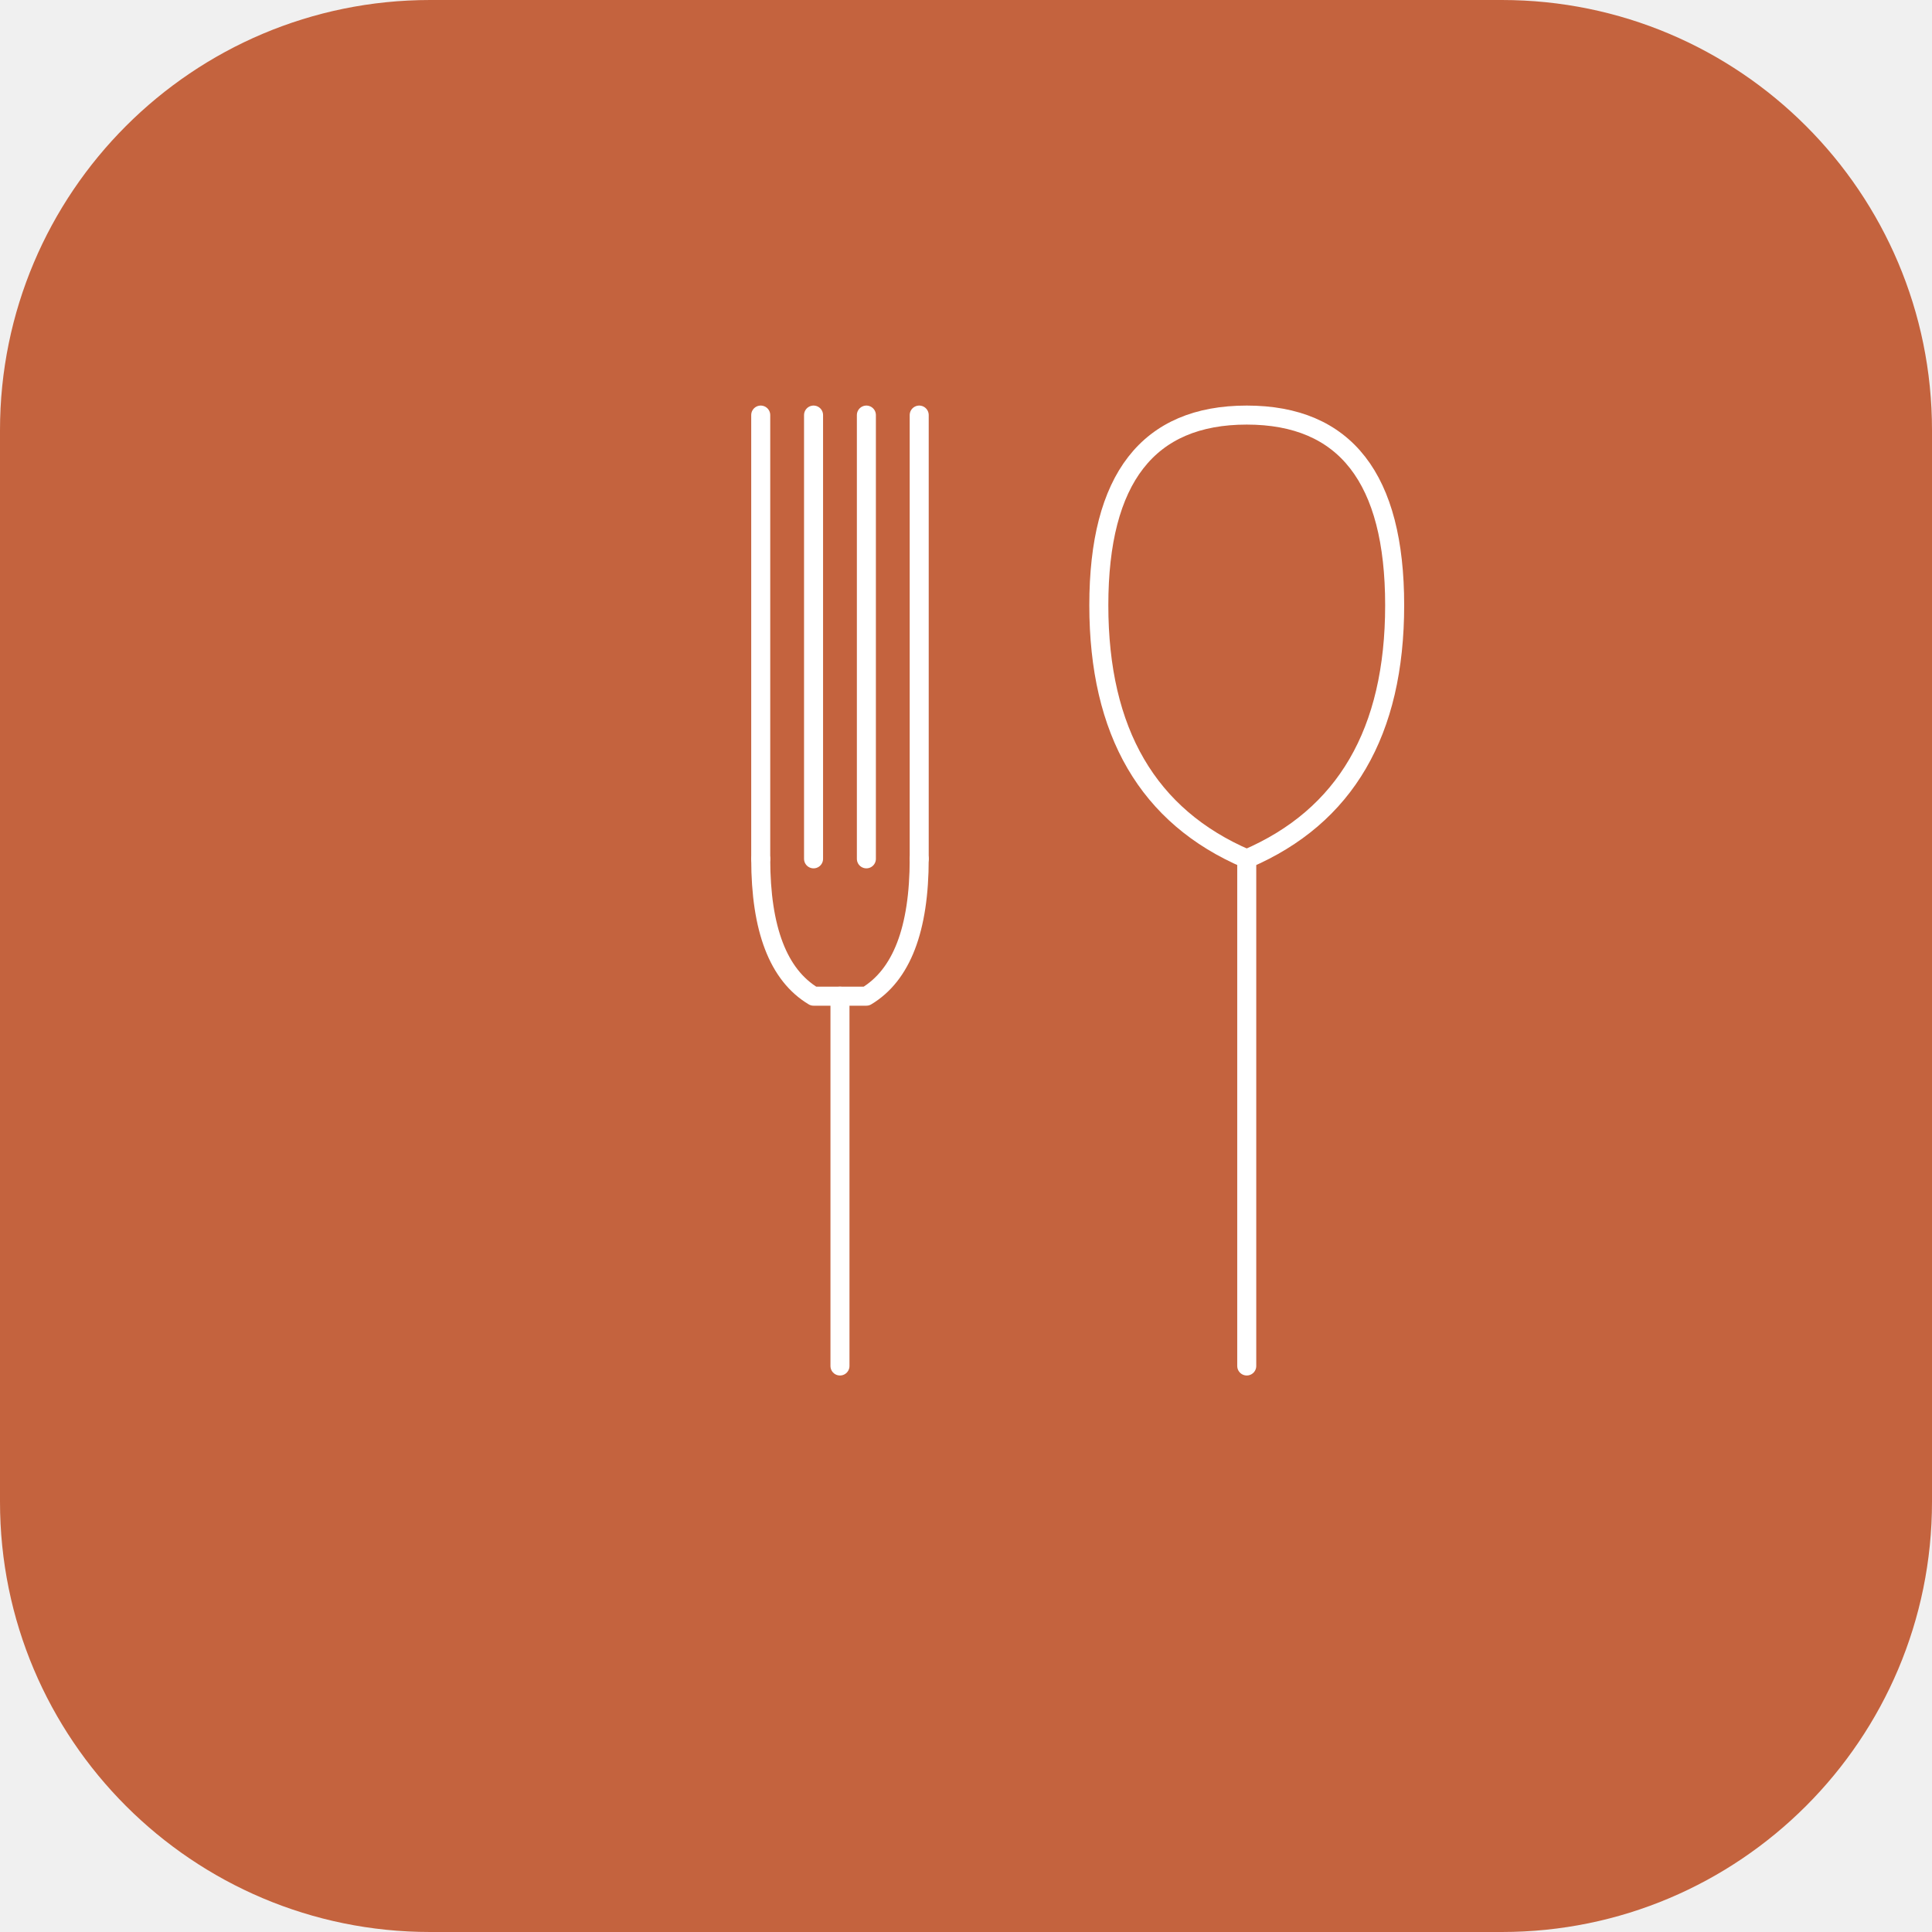
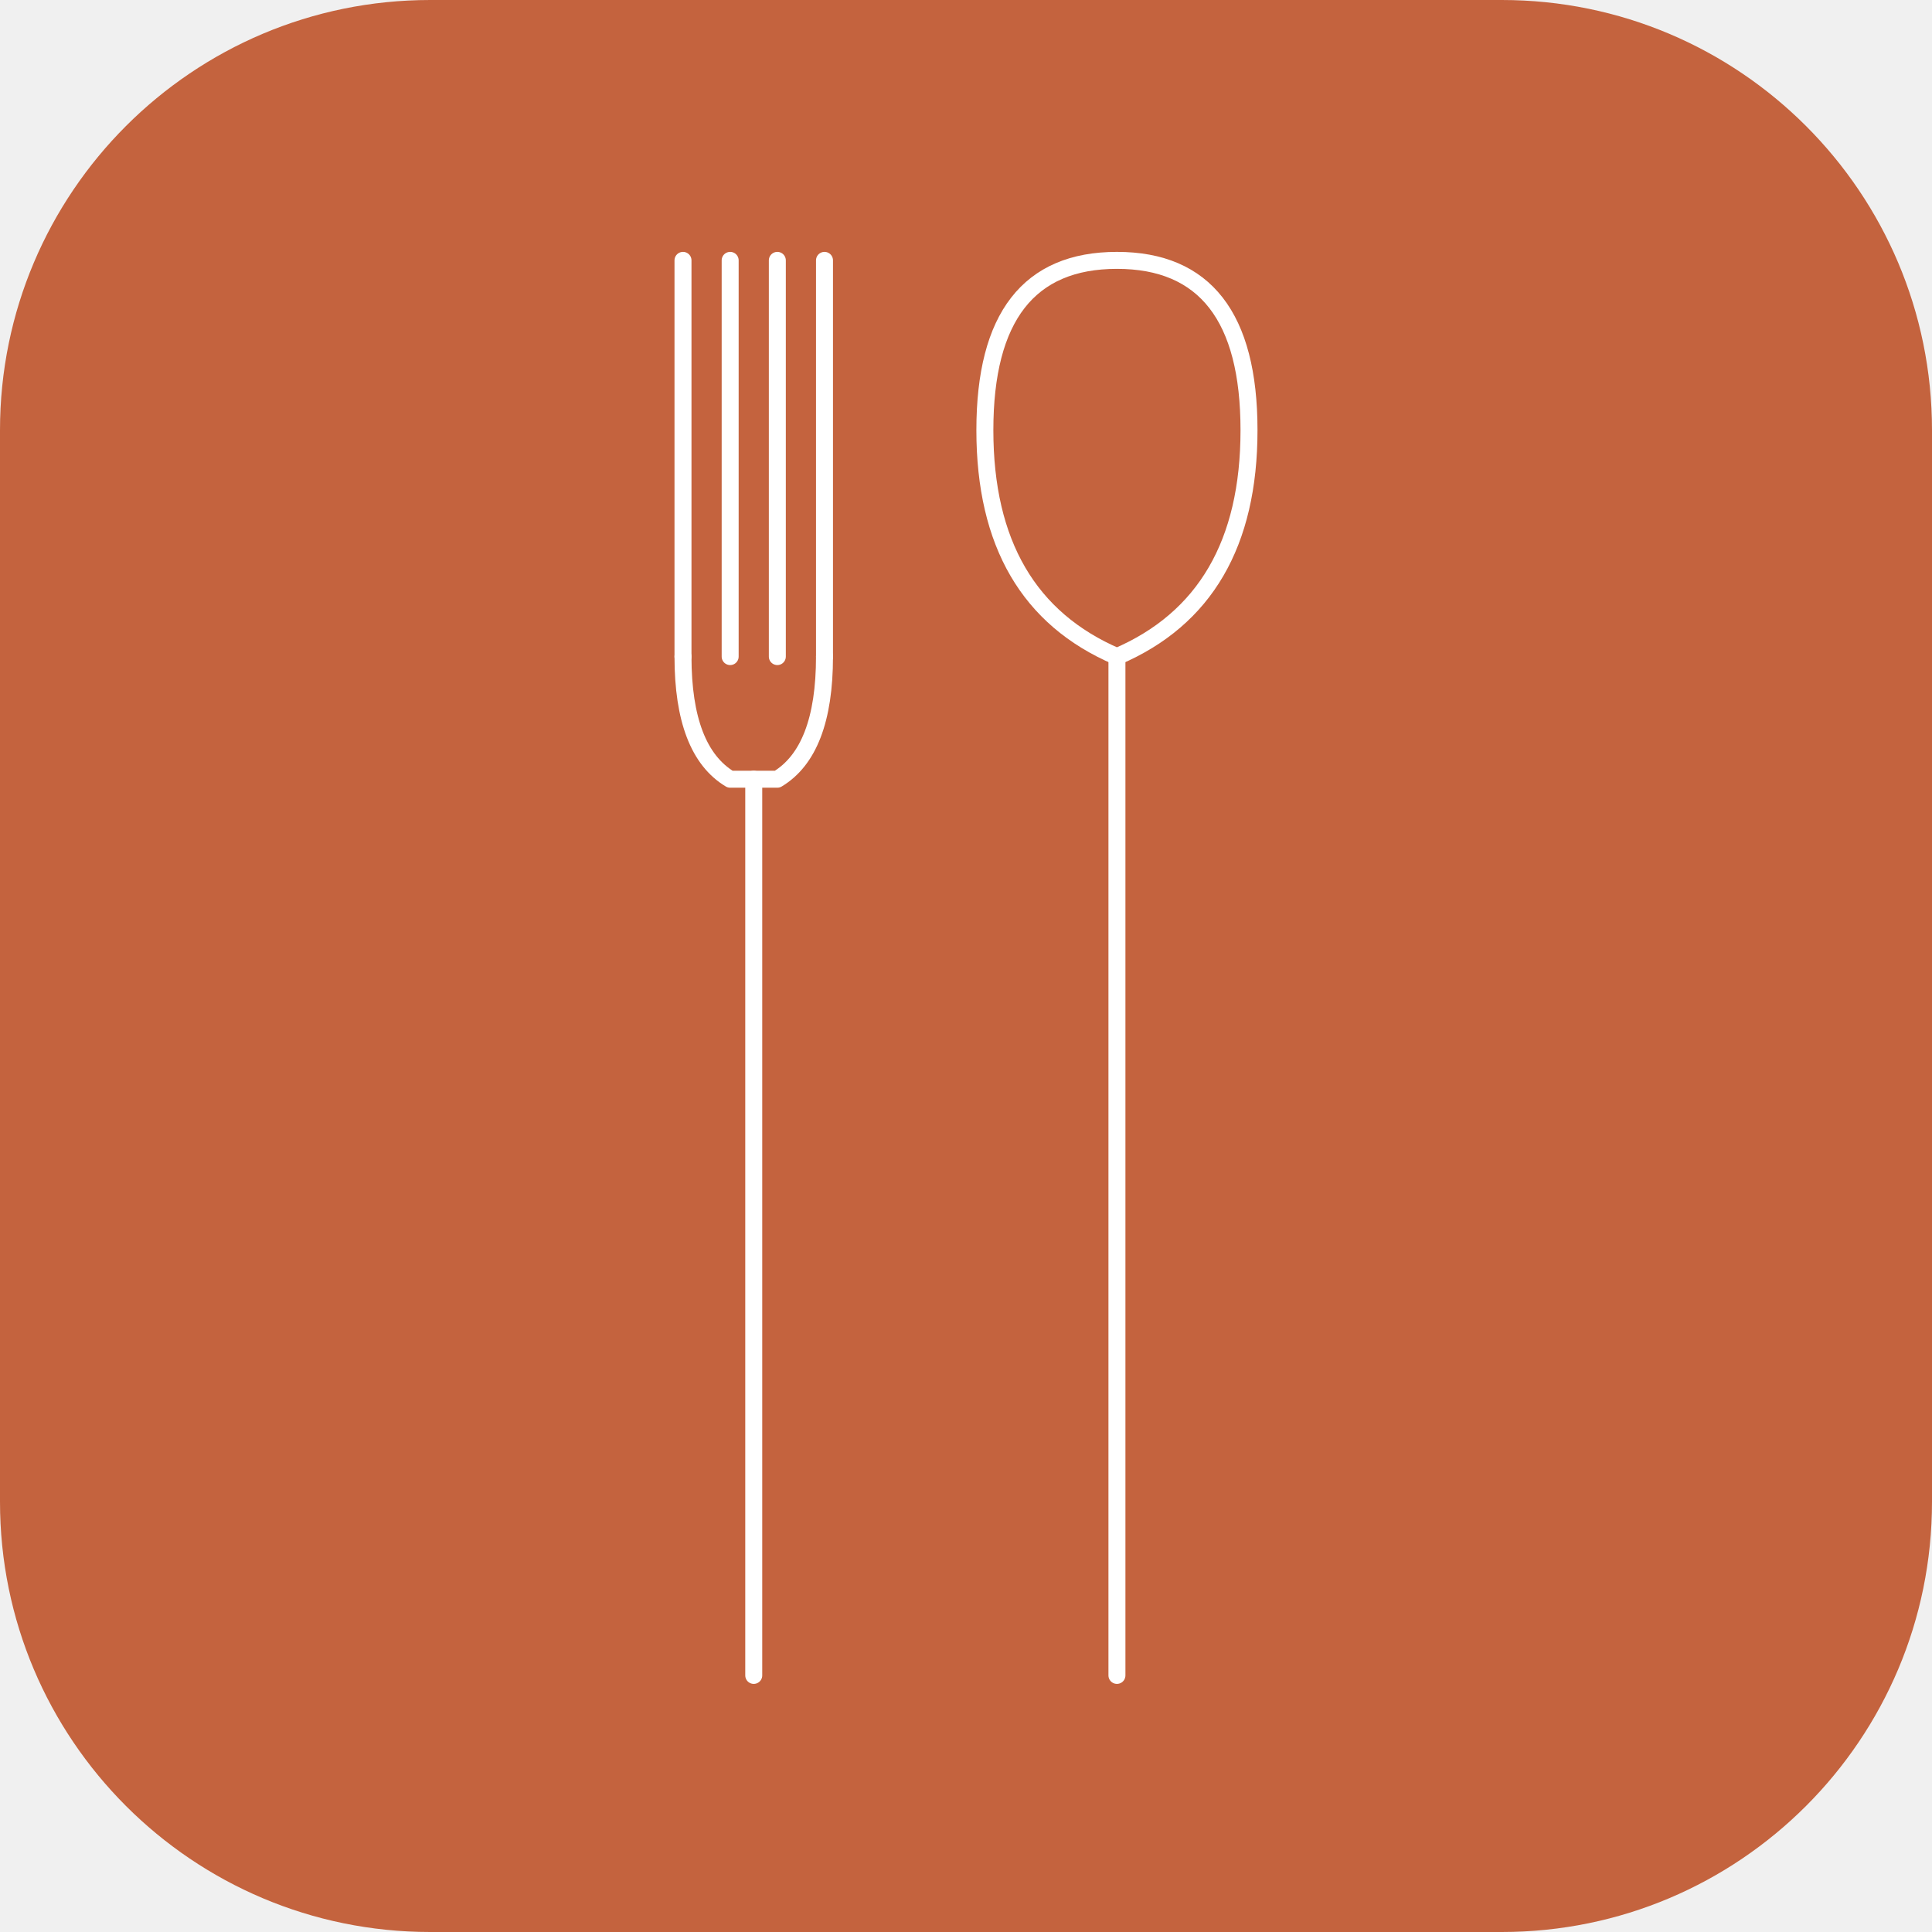
<svg xmlns="http://www.w3.org/2000/svg" width="512" height="512" viewBox="0 0 512 512">
  <rect width="512" height="512" fill="#C4633E" rx="114" />
-   <g transform="translate(140, 82) scale(2.8)" stroke="white" stroke-linecap="round" stroke-linejoin="round" fill="none">
-     <line x1="22" y1="10" x2="22" y2="52" stroke-width="1.8" />
-     <line x1="27" y1="10" x2="27" y2="52" stroke-width="1.8" />
-     <line x1="32" y1="10" x2="32" y2="52" stroke-width="1.8" />
-     <line x1="37" y1="10" x2="37" y2="52" stroke-width="1.8" />
-     <path d="M22 52 Q22 62 27 65 L32 65 Q37 62 37 52" stroke-width="1.8" />
-     <line x1="29.5" y1="65" x2="29.5" y2="100" stroke-width="1.8" />
-     <path d="M68 10 Q82 10 82 28 Q82 46 68 52 Q54 46 54 28 Q54 10 68 10 Z" stroke-width="1.8" />
-     <line x1="68" y1="52" x2="68" y2="100" stroke-width="1.8" />
+   <g transform="translate(126, 44) scale(2.5)" stroke="white" stroke-linecap="round" stroke-linejoin="round" fill="none" stroke-width="1.8">
+     <line x1="22" y1="10" x2="22" y2="52" />
+     <line x1="27" y1="10" x2="27" y2="52" />
+     <line x1="32" y1="10" x2="32" y2="52" />
+     <line x1="37" y1="10" x2="37" y2="52" />
+     <path d="M22 52 Q22 62 27 65 L32 65 Q37 62 37 52" />
+     <line x1="29.5" y1="65" x2="29.5" y2="160" />
+     <path d="M68 10 Q82 10 82 28 Q82 46 68 52 Q54 46 54 28 Q54 10 68 10 Z" />
+     <line x1="68" y1="52" x2="68" y2="160" />
  </g>
</svg>
